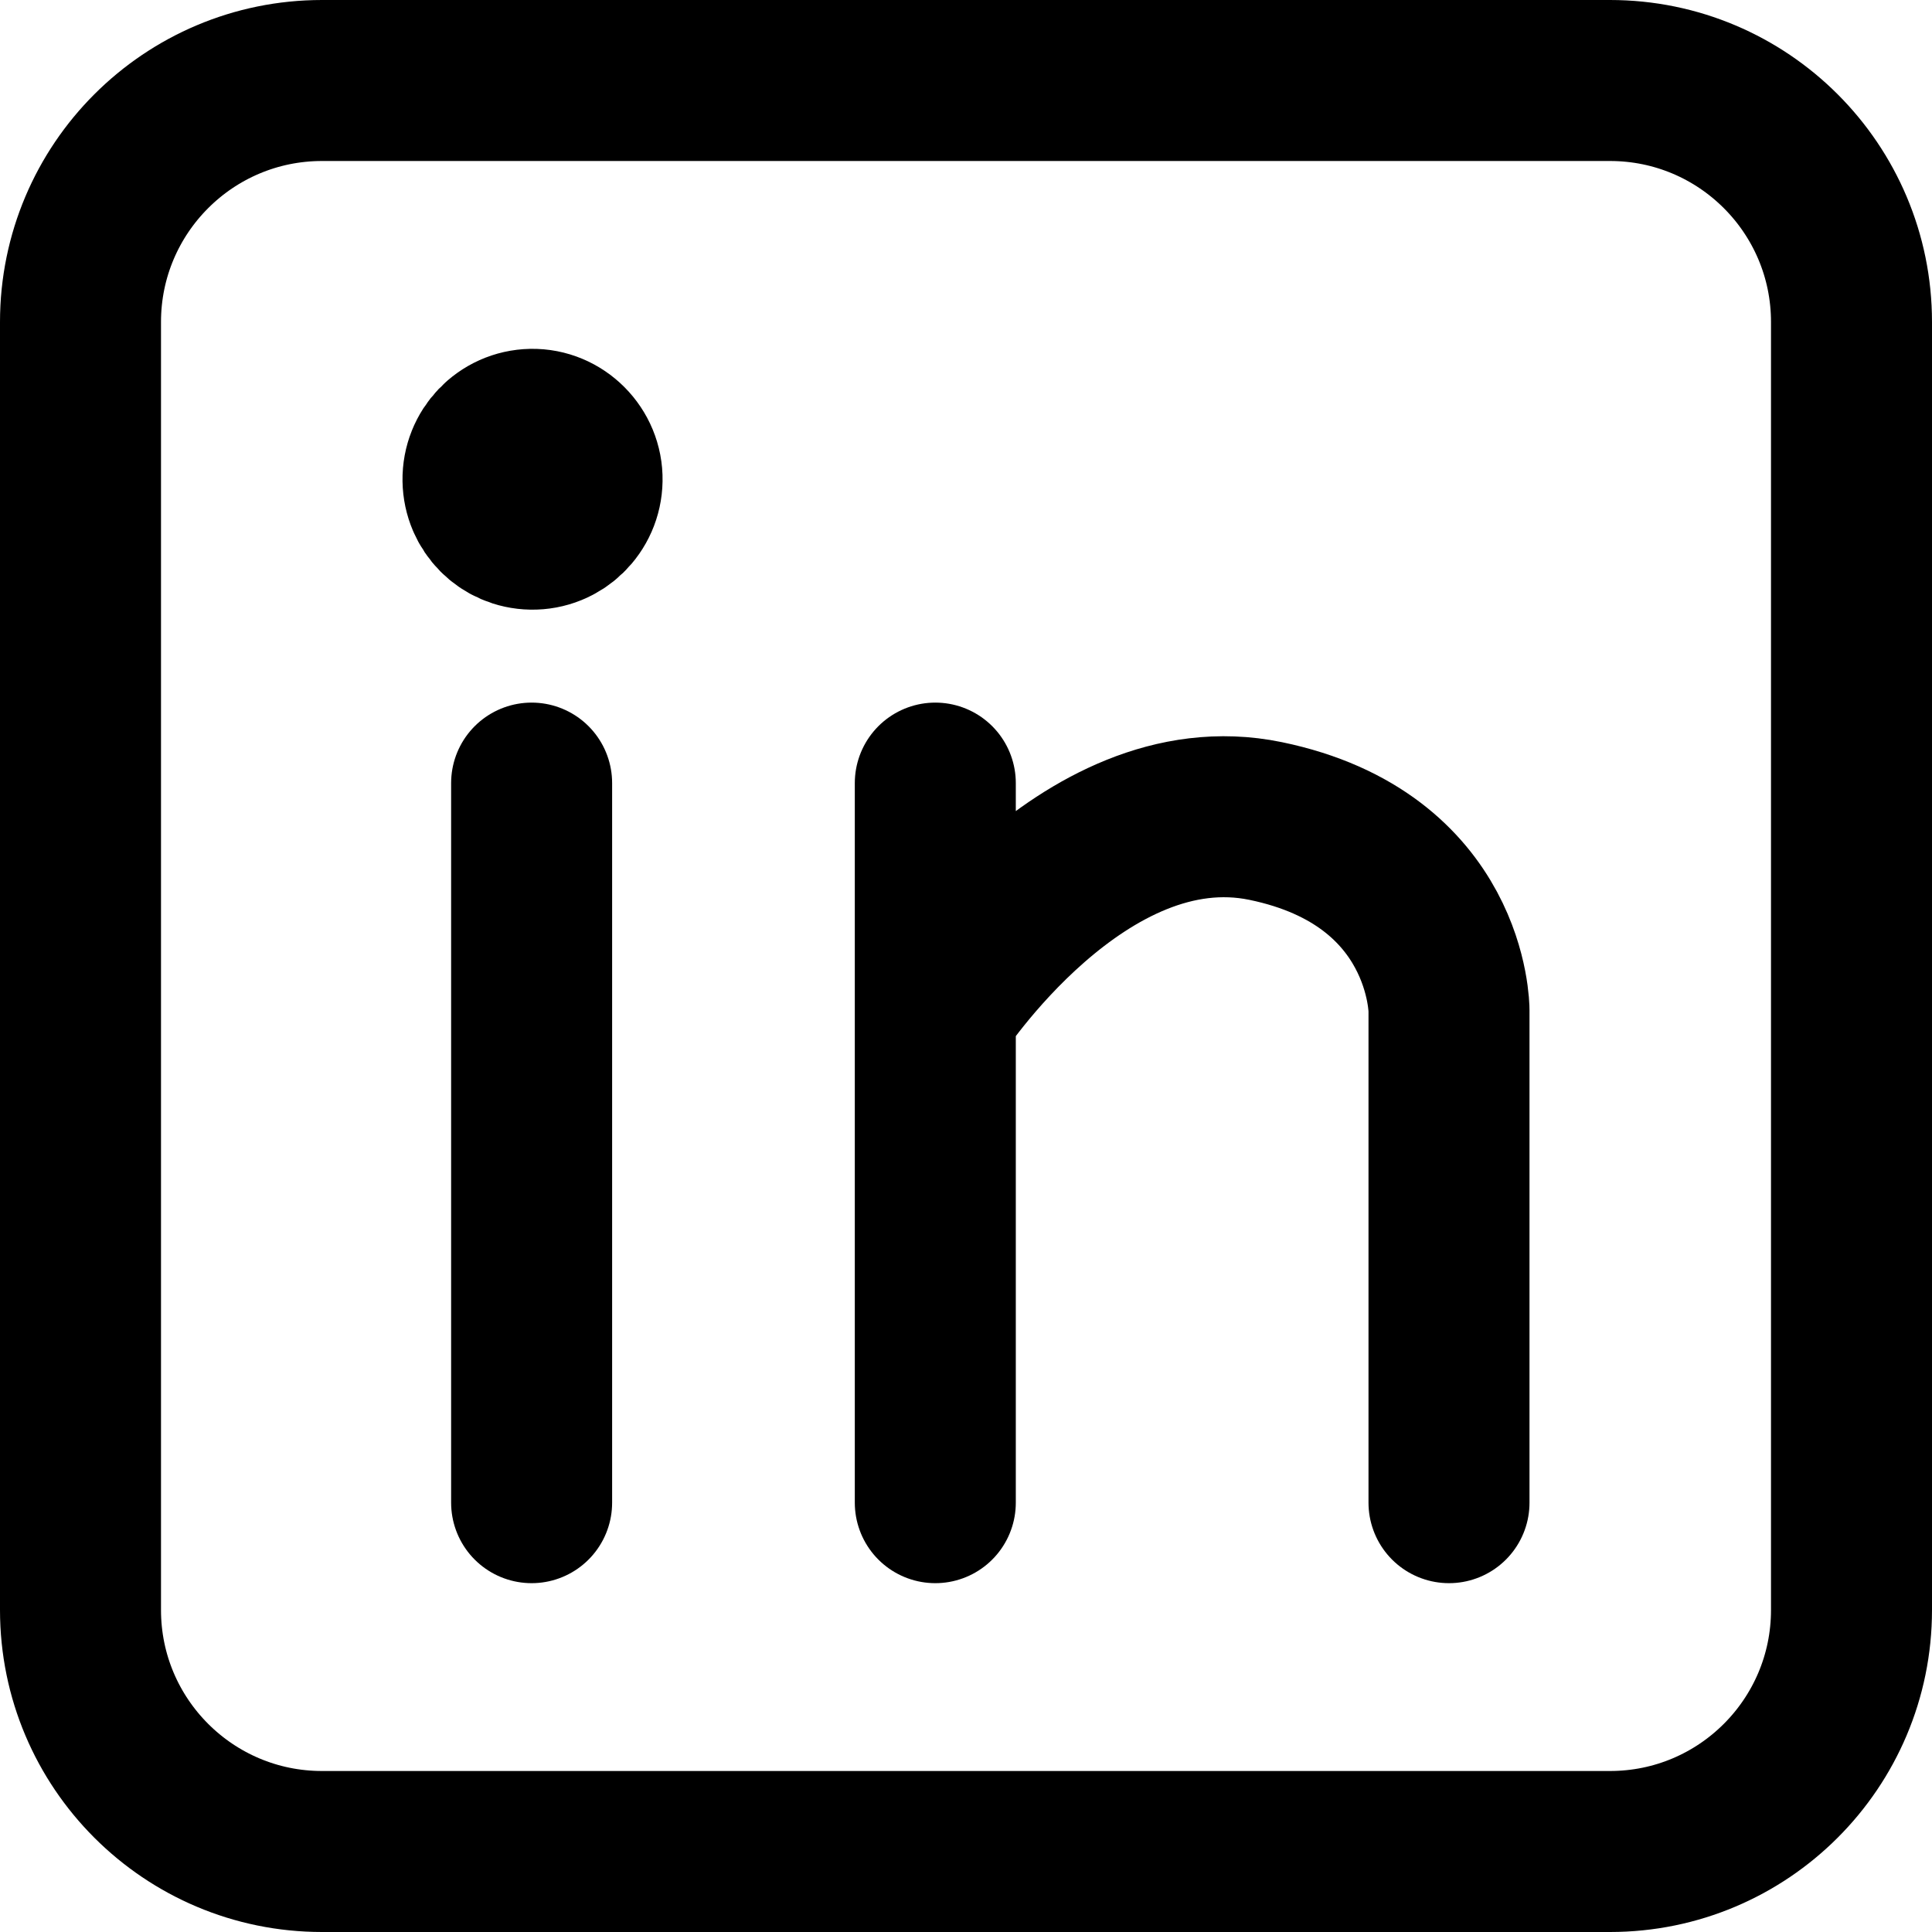
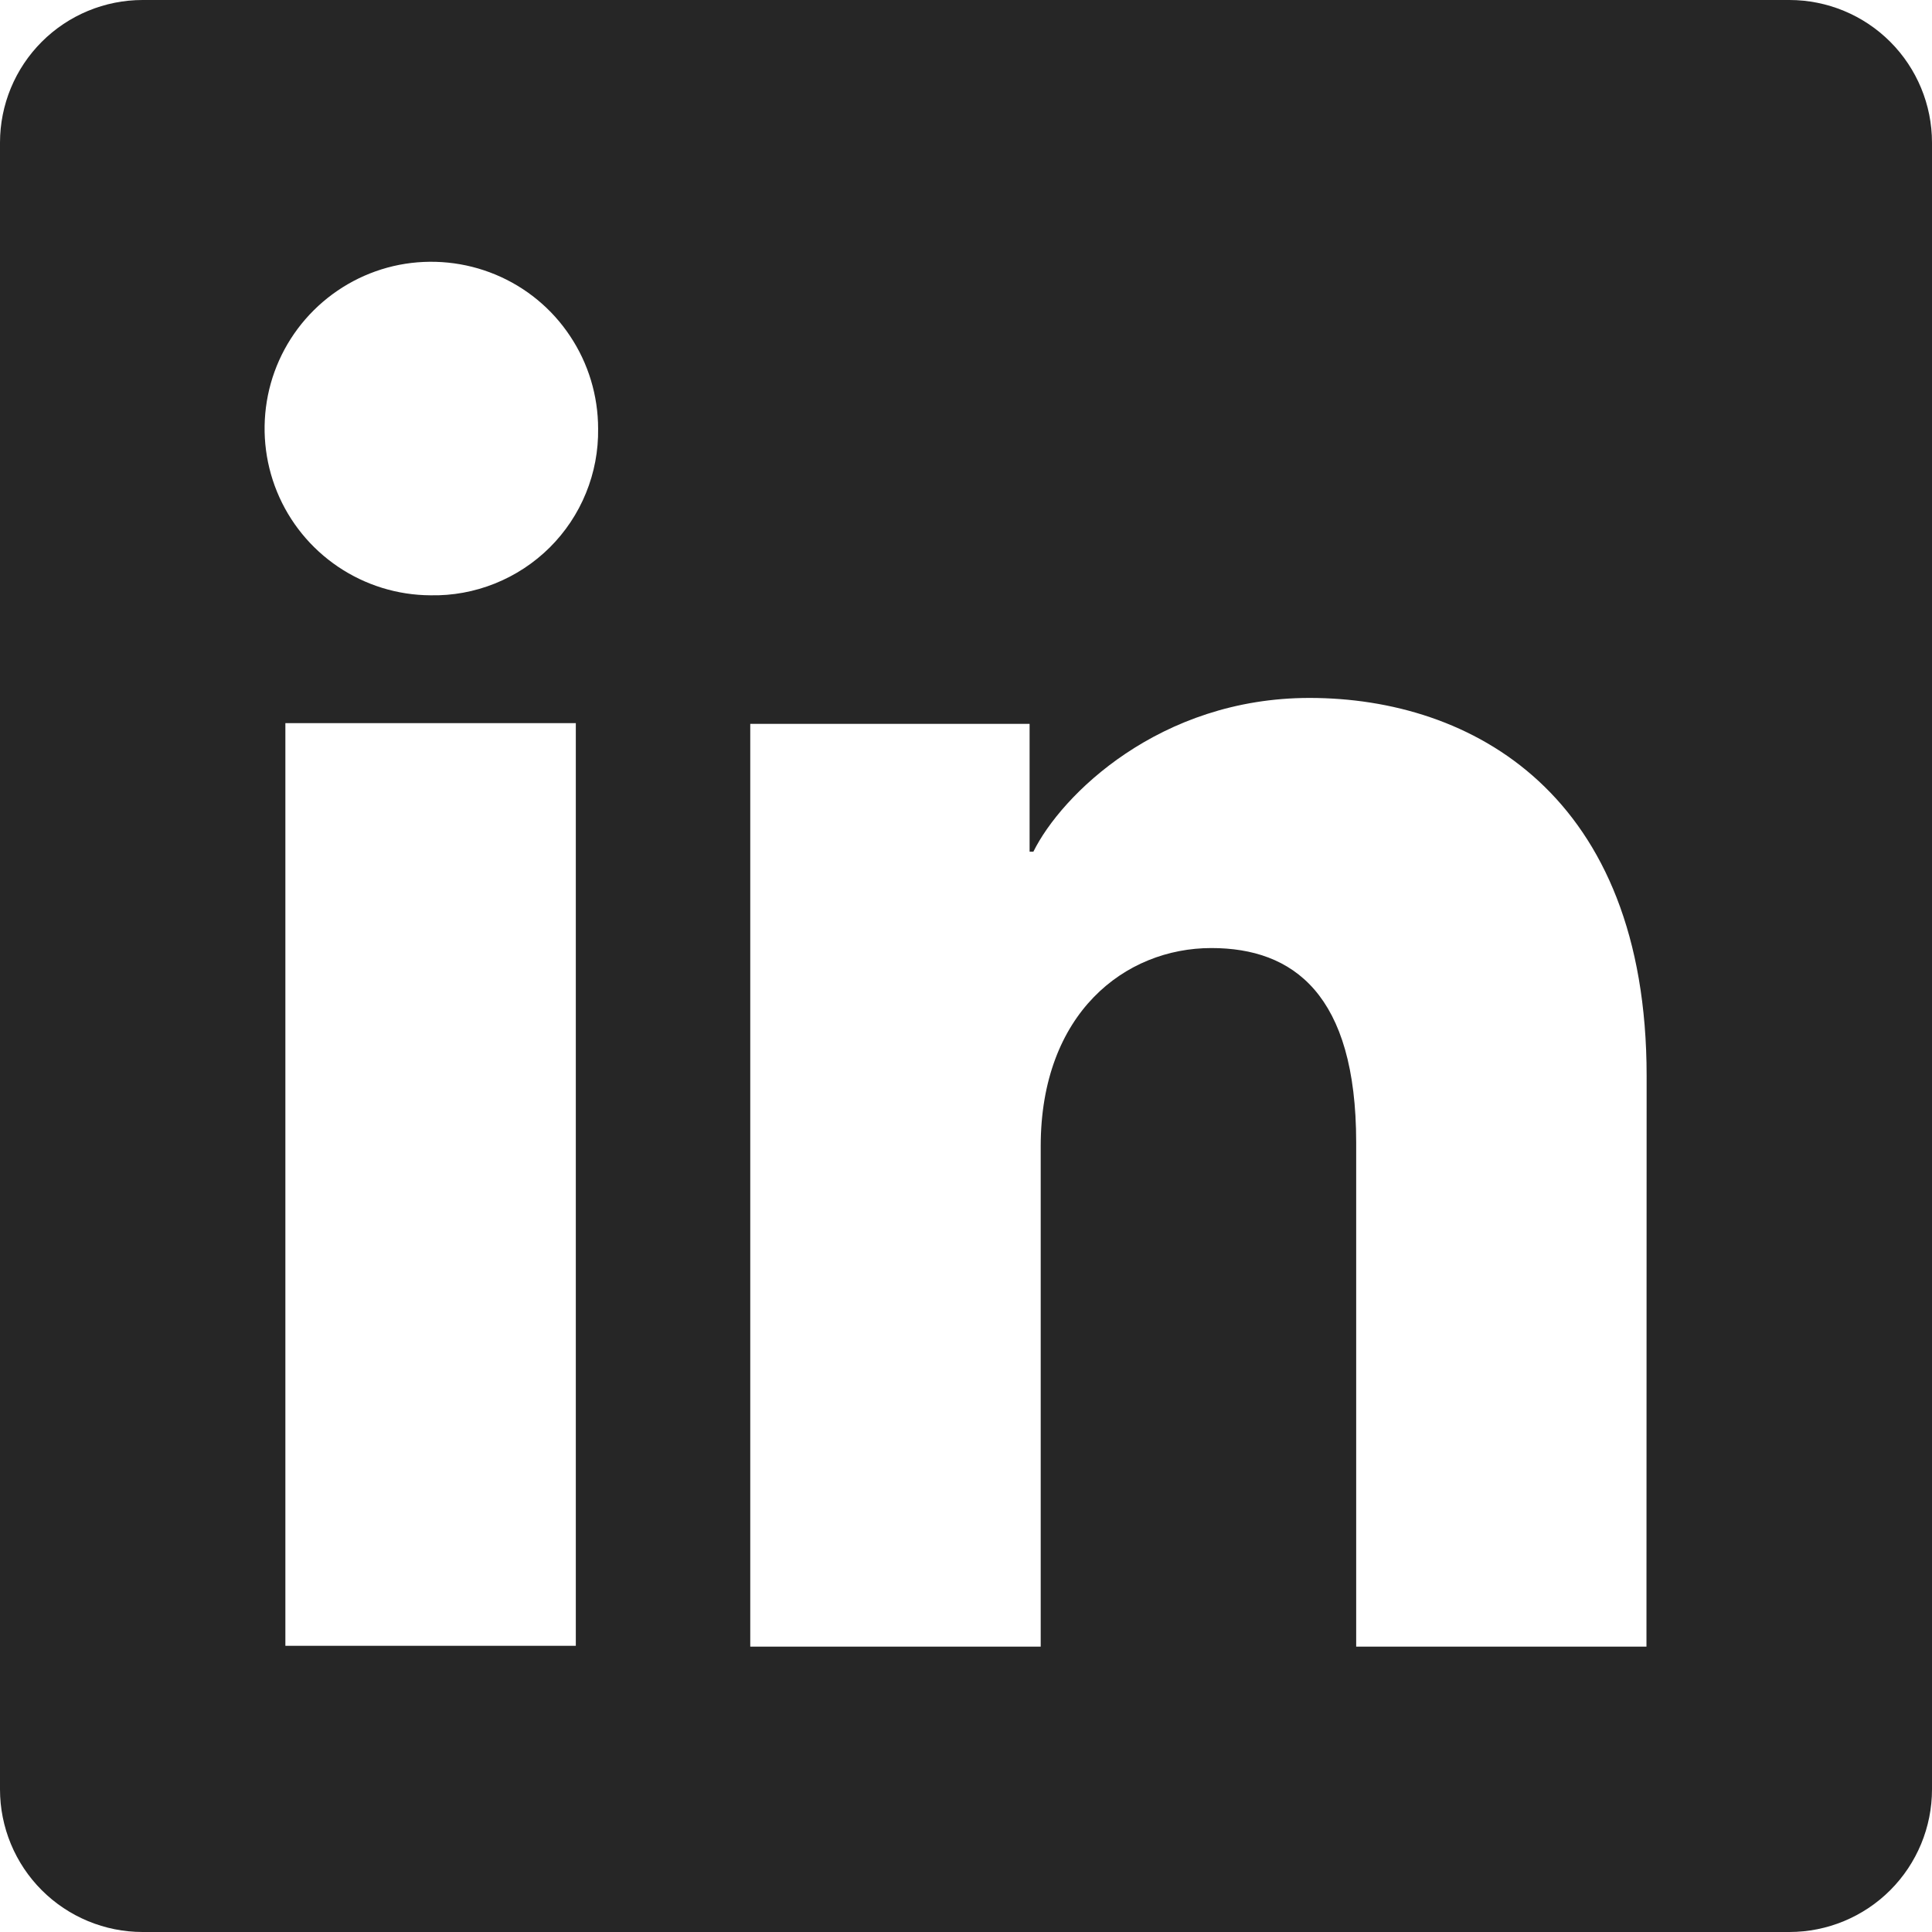
- <svg xmlns="http://www.w3.org/2000/svg" width="18" height="18" viewBox="0 0 18 18" fill="none">
-   <rect x="0.75" y="0.75" width="16.5" height="16.5" rx="2.25" stroke="black" stroke-width="1.5" />
-   <path d="M4.5 4.473C4.496 4.216 4.698 4.005 4.953 4C5.212 3.995 5.428 4.212 5.423 4.473C5.419 4.73 5.208 4.935 4.953 4.93C4.703 4.926 4.504 4.725 4.5 4.473Z" fill="black" />
-   <path d="M4.953 7.296V14M8.714 7.296V9.413M8.714 14V9.413M8.714 9.413C8.714 9.413 10.081 7.296 11.791 7.649C13.5 8.002 13.5 9.413 13.5 9.413V14M4.953 4C4.698 4.005 4.496 4.216 4.5 4.473C4.504 4.725 4.703 4.926 4.953 4.93C5.208 4.935 5.419 4.73 5.423 4.473C5.428 4.212 5.212 3.995 4.953 4Z" stroke="black" stroke-width="1.5" stroke-linecap="round" />
+ <svg xmlns="http://www.w3.org/2000/svg" width="24" height="24" viewBox="0 0 24 24" fill="none">
+   <path d="M22.228 0H1.772C1.302 0 0.851 0.187 0.519 0.519C0.187 0.851 0 1.302 0 1.772V22.228C0 22.698 0.187 23.149 0.519 23.481C0.851 23.813 1.302 24 1.772 24H22.228C22.698 24 23.149 23.813 23.481 23.481C23.813 23.149 24 22.698 24 22.228V1.772C24 1.302 23.813 0.851 23.481 0.519C23.149 0.187 22.698 0 22.228 0ZM7.153 20.445H3.545V8.983H7.153V20.445ZM5.347 7.395C4.937 7.393 4.538 7.269 4.199 7.04C3.86 6.811 3.596 6.487 3.441 6.108C3.286 5.729 3.247 5.313 3.328 4.911C3.409 4.51 3.608 4.142 3.898 3.854C4.189 3.565 4.558 3.369 4.959 3.29C5.361 3.212 5.777 3.254 6.155 3.411C6.533 3.568 6.856 3.834 7.082 4.175C7.309 4.515 7.43 4.916 7.43 5.325C7.434 5.599 7.383 5.871 7.279 6.125C7.176 6.379 7.022 6.609 6.828 6.802C6.633 6.995 6.402 7.147 6.147 7.249C5.893 7.351 5.621 7.401 5.347 7.395ZM20.453 20.455H16.847V14.193C16.847 12.347 16.062 11.777 15.048 11.777C13.978 11.777 12.928 12.583 12.928 14.24V20.455H9.32V8.992H12.79V10.58H12.837C13.185 9.875 14.405 8.67 16.267 8.67C18.28 8.67 20.455 9.865 20.455 13.365L20.453 20.455Z" fill="black" fill-opacity="0.851" />
</svg>
